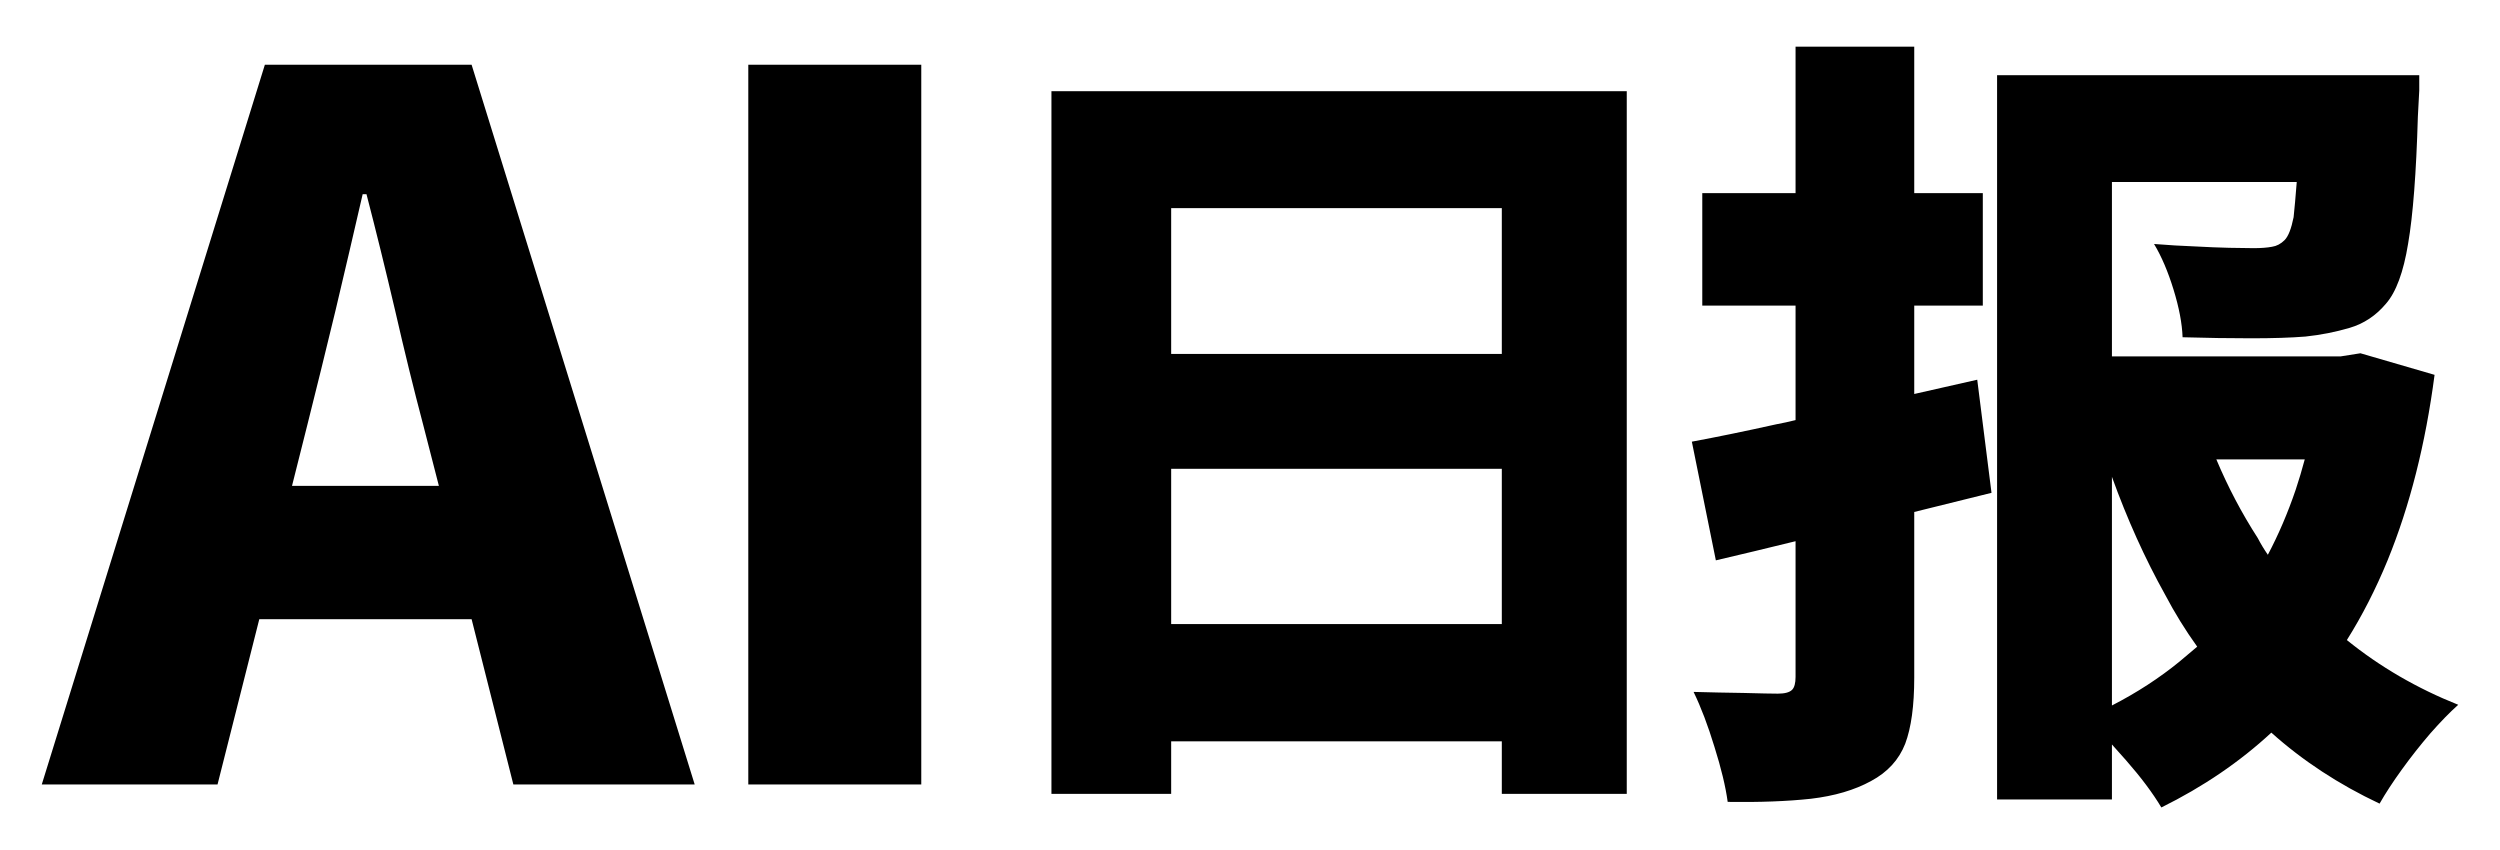
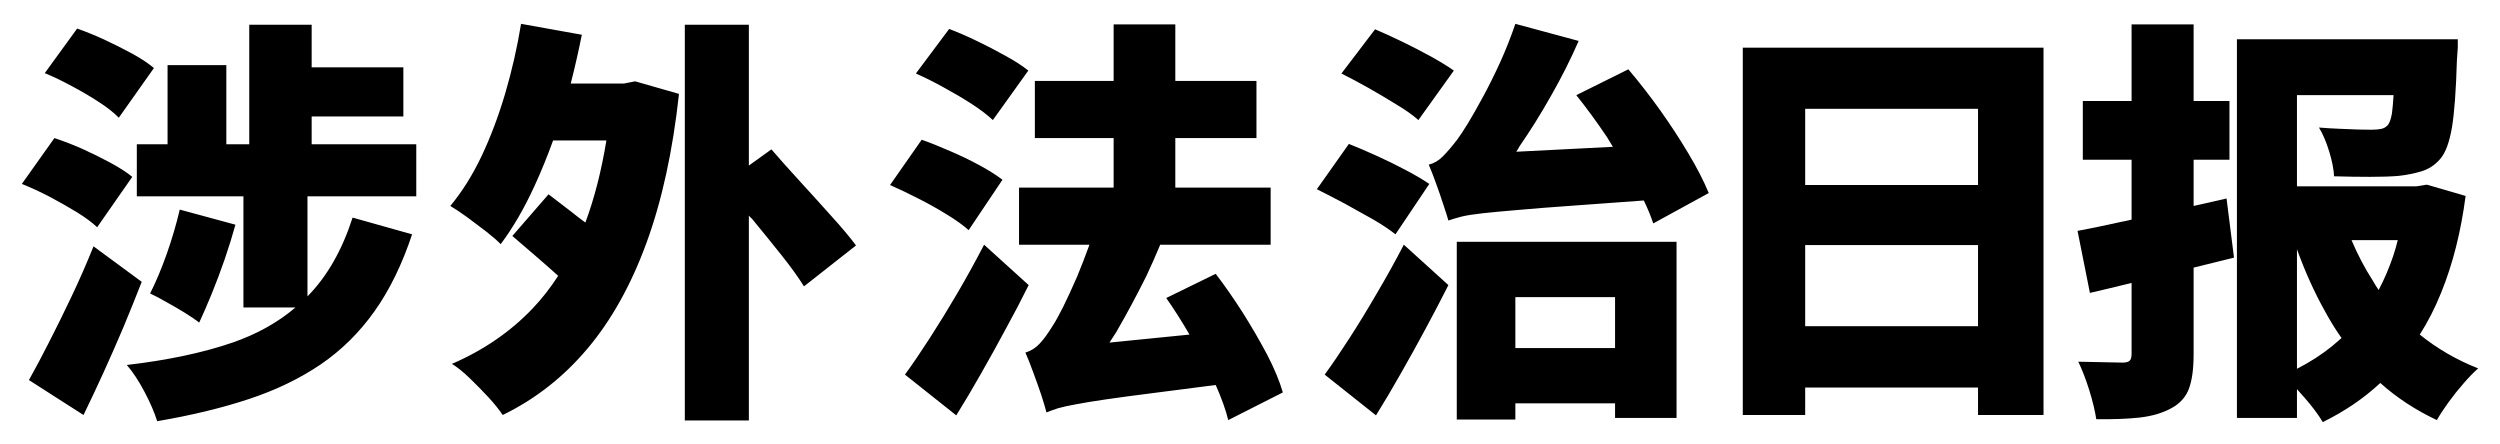
- <svg xmlns="http://www.w3.org/2000/svg" viewBox="0 -122.0 718.3 244.0">
-   <path id="accent" d="M62.5 103.4L12 103.4L76.1-103.4L135.5-103.4L199.6 103.4L147.5 103.4L135.5 55.9L74.5 55.9L62.5 103.4ZM83.9 17.6L126.1 17.6L121.6 0.1Q117.5-15.4 113.5-32.9Q109.4-50.4 105.3-66.2L105.3-66.2L104.2-66.2Q100.5-50.1 96.4-32.8Q92.2-15.4 88.3 0.1L88.3 0.1L83.9 17.6Z M264.7 103.4L215.0 103.4L215.0-103.4L264.7-103.4L264.7 103.4Z" />
-   <path id="ink" d="M302.1 106.1L302.1-95.8L467.4-95.8L467.4 106.1L431.5 106.1L431.5 91.0L336.5 91.0L336.5 106.1L302.1 106.1ZM336.5 57.3L431.5 57.3L431.5 12.7L336.5 12.7L336.5 57.3ZM336.5-20.3L431.5-20.3L431.5-62.2L336.5-62.2L336.5-20.3Z M573.8 107.7L573.8-100.4L695.1-100.4L695.1-96.0Q694.9-91.5 694.7-88.5L694.7-88.5Q694.0-64.2 691.9-52.0Q689.9-39.7 685.5-34.7Q681.2-29.6 675.1-27.8Q669.0-26.0 662.4-25.3L662.4-25.3Q656.2-24.8 646.8-24.8Q637.4-24.8 627.1-25.1L627.1-25.1Q626.9-31.0 624.5-38.8Q622.1-46.6 618.9-51.9L618.9-51.9Q625.1-51.4 630.6-51.2Q636.1-50.9 640.5-50.8Q645.0-50.7 647.5-50.7L647.5-50.7Q650.7-50.7 652.8-51.1Q654.8-51.4 656.4-53.0Q658.0-54.6 659.0-59.6L659.0-59.6Q659.4-63.3 659.9-69.7L659.9-69.7L606.8-69.7L606.8-19.6L672.5-19.6L678.2-20.5L699.5-14.3Q695.6 15.5 686.0 39.0L686.0 39.0Q680.9 51.4 674.3 61.9L674.3 61.9Q688.5 73.4 706.3 80.5L706.3 80.5Q702.7 83.7 698.3 88.7Q694.0 93.7 690.1 99.1Q686.2 104.5 683.7 108.9L683.7 108.9Q666.1 100.6 652.6 88.5L652.6 88.5Q639.0 101.1 621.0 110L621.0 110Q617.3 103.8 610.9 96.5L610.9 96.5Q608.8 94.2 606.8 91.9L606.8 91.9L606.8 107.7L573.8 107.7ZM493.0 39.0L486.1 4.9Q496.9 2.9 510.4-0.1L510.4-0.1Q513.1-0.6 515.9-1.3L515.9-1.3L515.9-34.2L489.1-34.2L489.1-66.5L515.9-66.5L515.9-108.6L550.0-108.6L550.0-66.5L569.7-66.5L569.7-34.2L550.0-34.2L550.0-8.8Q559.1-10.9 568.1-12.9L568.1-12.9L572.2 19.6Q561.2 22.3 550.0 25.1L550.0 25.1L550.0 72.7Q550.0 84.8 547.4 91.7Q544.7 98.6 537.6 102.4Q530.5 106.3 520.3 107.5Q510.2 108.6 496.4 108.4L496.4 108.4Q495.5 101.8 492.6 92.6Q489.8 83.4 486.6 76.8L486.6 76.8Q493.7 77.0 501.0 77.1Q508.3 77.3 510.8 77.3L510.8 77.3Q513.8 77.3 514.9 76.2Q515.9 75.2 515.9 72.5L515.9 72.5L515.9 33.5Q503.7 36.5 493.0 39.0L493.0 39.0ZM631.3 63.8L631.3 63.8Q626.2 56.7 622.1 48.9L622.1 48.9Q613.4 33.3 606.8 15.0L606.8 15.0L606.8 80.7Q617.5 75.2 626.2 68.1L626.2 68.1Q628.7 66.0 631.3 63.8ZM662.2 10.0L636.8 10.0Q641.8 21.9 648.7 32.6L648.7 32.6Q650.0 35.1 651.6 37.4L651.6 37.4Q656.2 28.7 659.6 18.7L659.6 18.7Q661.0 14.5 662.2 10.0L662.2 10.0Z" />
+ <svg xmlns="http://www.w3.org/2000/svg" viewBox="0 -122.0 1374.1 244.0">
+   <path id="accent" d="M137.0-42.7L137.0-108.4L171.3-108.4L171.3-85.0L221.7-85.0L221.7-58.0L171.3-58.0L171.3-42.7L228.8-42.7L228.8-14.1L169.0-14.1L169.0 40.9Q185.1 24.6 193.8-2.4L193.8-2.4L226.5 6.8Q218.3 31.5 205.9 49.0Q193.5 66.5 176.4 78.2Q159.2 89.9 136.9 97.3Q114.6 104.7 86.4 109.5L86.4 109.5Q84.1 102.2 79.4 93.3Q74.7 84.4 69.7 78.6L69.7 78.6Q103.3 74.7 127.8 66.3L127.8 66.3Q147.8 59.4 162.4 47.0L162.4 47.0L133.8 47.0L133.8-14.1L75.2-14.1L75.2-42.7L92.1-42.7L92.1-86.2L124.4-86.2L124.4-42.7L137.0-42.7ZM45.9 106.1L15.9 86.9Q20.9 78.0 27.0 66.0Q33.1 54.1 39.5 40.6Q45.9 27.1 51.4 13.4L51.4 13.4L77.9 32.9Q73.1 45.2 67.9 57.7Q62.6 70.2 57.1 82.3Q51.6 94.4 45.9 106.1L45.9 106.1ZM98.8-6.8L98.8-6.8L129.4 1.5Q126.9 10.6 123.5 20.5Q120.1 30.3 116.4 39.4Q112.7 48.4 109.5 55.3L109.5 55.3Q106.3 52.8 101.4 49.8Q96.5 46.8 91.4 44.0Q86.4 41.1 82.5 39.3L82.5 39.3Q87.1 30.3 91.6 17.7Q96.0 5.2 98.8-6.8ZM12-20.9L12-20.9L29.9-46.1Q37.0-43.8 45.0-40.3Q53.0-36.7 60.4-32.7Q67.9-28.7 72.7-24.8L72.7-24.8L53.4 2.9Q49.3-1.0 42.2-5.4Q35.1-9.7 27.2-13.9Q19.3-18.0 12-20.9ZM24.6-81.8L24.6-81.8L42.4-106.3Q49.5-103.8 57.4-100.2Q65.3-96.5 72.7-92.5Q80.0-88.5 84.6-84.6L84.6-84.6L65.3-57.3Q61.2-61.5 54.4-65.9Q47.5-70.4 39.6-74.6Q31.7-78.9 24.6-81.8Z M281.6 7.7L281.6 7.7L301.5-15.2Q307.0-10.9 314.3-5.4L314.3-5.4Q318.0-2.4 321.7 0.3L321.7 0.3Q321.7 0.1 321.9-0.1L321.9-0.1Q329.2-19.8 333.3-44.8L333.3-44.8L304.0-44.8Q299.2-31.5 293.7-19.6L293.7-19.6Q285.3-1.3 275.2 12.2L275.2 12.2Q272.4 9.3 267.3 5.3Q262.1 1.3 256.8-2.6Q251.4-6.5 247.5-8.8L247.5-8.8Q257.1-20.3 264.7-36.2Q272.2-52.1 277.7-70.7Q283.2-89.4 286.4-108.9L286.4-108.9L319.8-102.9Q317.1-89.4 313.7-76.1L313.7-76.1L343.0-76.1L349.1-77.3L373.2-70.4Q368.1-23.5 355.4 11.3Q342.7 46.1 322.9 69.6Q303.1 93.1 276.3 106.1L276.3 106.1Q273.6 102.0 268.6 96.5Q263.5 91.0 258.1 85.8Q252.8 80.7 248.4 78.0L248.4 78.0Q274.5 66.7 292.8 47.5L292.8 47.5Q300.4 39.5 306.8 29.6L306.8 29.6Q300.8 24.2 294.4 18.7L294.4 18.7Q287.3 12.7 281.6 7.7ZM376.4 109.1L376.4-108.4L411.6-108.4L411.6-31.0L424.0-39.9Q430.9-31.9 439.7-22.3Q448.5-12.7 456.8-3.4Q465.2 5.8 470.5 12.9L470.5 12.9L441.9 35.4Q437.3 28.0 429.5 18.2Q421.7 8.4 413.2-1.9L413.2-1.9Q412.3-2.6 411.6-3.5L411.6-3.5L411.6 109.1L376.4 109.1Z M612.1-77.5L612.1-108.6L646.0-108.6L646.0-77.5L690.6-77.5L690.6-46.1L646.0-46.1L646.0-18.9L698.4-18.9L698.4 12.5L637.7 12.5Q634.1 21.2 630.0 29.9L630.0 29.9Q621.9 46.1 613.5 60.6L613.5 60.6Q611.6 63.5 609.8 66.3L609.8 66.3L653.8 61.9Q647.6 51.2 641.0 41.8L641.0 41.8L668.2 28.5Q675.7 38.3 683.1 49.9Q690.4 61.5 696.4 72.8Q702.3 84.1 705.1 93.7L705.1 93.7L675.1 108.9Q673.0 100.4 668.2 89.6L668.2 89.6Q648.3 92.1 634.1 94.0L634.1 94.0Q618.3 96.0 608.0 97.5Q597.7 99.0 591.5 100.2Q585.3 101.3 581.5 102.4Q577.8 103.6 575.2 104.7L575.2 104.7Q574.3 101.3 572.4 95.3Q570.4 89.4 568.0 82.9Q565.6 76.3 563.6 71.8L563.6 71.8Q568.2 70.4 571.5 66.8Q574.8 63.3 578.7 56.9L578.7 56.9Q580.7 53.9 584.3 46.8Q587.8 39.7 592.0 30.1L592.0 30.1Q595.4 21.9 598.8 12.5L598.8 12.5L560.1 12.5L560.1-18.9L612.1-18.9L612.1-46.1L568.8-46.1L568.8-77.5L612.1-77.5ZM525.6 106.3L497.4 83.9Q503.6 75.4 511.0 63.9Q518.5 52.3 526.3 39.0Q534.0 25.8 540.9 12.5L540.9 12.5L565.4 34.7Q559.5 46.6 552.8 58.8Q546.2 71.1 539.4 83.0Q532.7 94.9 525.6 106.3L525.6 106.3ZM489.2-20.3L489.2-20.3L506.6-45.2Q513.7-42.7 522.1-39.0Q530.6-35.4 538.3-31.2Q545.9-27.1 551.0-23.2L551.0-23.2L532.4 4.5Q528.1 0.6 520.6-4.0Q513.2-8.6 504.9-12.8Q496.5-17.1 489.2-20.3ZM503.4-81.6L503.4-81.6L521.7-106.1Q528.8-103.4 536.9-99.5Q545.0-95.6 552.7-91.3Q560.4-87.1 565.2-83.2L565.2-83.2L545.7-56.0Q541.4-60.1 534.2-64.8Q526.9-69.5 518.8-73.9Q510.7-78.4 503.4-81.6Z M800.7 108.6L800.7 10.9L921.5 10.9L921.5 107.7L887.7 107.7L887.7 99.7L832.9 99.7L832.9 108.6L800.7 108.6ZM866.4-69.7L866.4-69.7L895.0-83.9Q903.9-73.4 912.5-61.4Q921.1-49.3 928.1-37.5Q935.1-25.8 939.2-15.9L939.2-15.9L908.7 0.8Q906.7-5.2 903.5-11.8L903.5-11.8Q881.0-10.2 865.0-9.0L865.0-9.0Q846.5-7.7 834.4-6.6Q822.4-5.6 815.1-4.8Q807.8-4.0 803.5-3.0Q799.3-1.9 796.1-0.8L796.1-0.8Q795.2-4.0 793.3-9.6Q791.5-15.2 789.3-21.2Q787.2-27.1 785.3-31.5L785.3-31.5Q789.7-32.6 793.1-36.1Q796.5-39.5 800.9-45.2L800.9-45.2Q803.0-48.0 806.9-54.3Q810.7-60.6 815.4-69.3Q820.1-78.0 824.7-88.1Q829.3-98.3 832.9-108.9L832.9-108.9L867.7-99.5Q861.1-84.4 852.6-69.5Q844.2-54.6 835.2-41.6L835.2-41.6Q834.3-39.9 833.4-38.6L833.4-38.6L886.5-41.3Q884.9-43.8 883.3-46.6L883.3-46.6Q874.8-59.2 866.4-69.7ZM756.3 106.3L728.1 83.9Q734.3 75.4 741.7 63.9Q749.2 52.3 756.9 39.0Q764.7 25.8 771.6 12.5L771.6 12.5L796.1 34.7Q790.1 46.6 783.5 58.8Q776.9 71.1 770.1 83.0Q763.4 94.9 756.3 106.3L756.3 106.3ZM723.8-18.0L723.8-18.0L741.4-42.9Q748.2-40.2 756.6-36.4Q765.0-32.6 772.7-28.5Q780.5-24.4 785.6-20.9L785.6-20.9L767.0 6.8Q762.4 3.1 754.9-1.3Q747.3-5.6 739.1-10.1Q730.8-14.5 723.8-18.0ZM737.3-81.6L737.3-81.6L755.8-105.9Q762.4-103.1 770.7-99.1Q778.9-95.1 786.6-90.9Q794.3-86.6 799.1-83.2L799.1-83.2L779.6-56.0Q775.3-59.9 767.8-64.4Q760.4-69.0 752.3-73.6Q744.1-78.2 737.3-81.6ZM832.9 69.3L887.7 69.3L887.7 41.3L832.9 41.3L832.9 69.3Z" />
+   <path id="ink" d="M957.9 106.1L957.9-95.8L1123.2-95.8L1123.2 106.1L1087.2 106.1L1087.2 91.0L992.2 91.0L992.2 106.1L957.9 106.1ZM992.2 57.3L1087.2 57.3L1087.2 12.7L992.2 12.7L992.2 57.3ZM992.2-20.3L1087.2-20.3L1087.2-62.2L992.2-62.2L992.2-20.3Z M1229.5 107.7L1229.5-100.4L1350.9-100.4L1350.9-96.0Q1350.6-91.5 1350.4-88.5L1350.4-88.5Q1349.7-64.2 1347.7-52.0Q1345.6-39.7 1341.3-34.7Q1336.9-29.6 1330.8-27.8Q1324.8-26.0 1318.1-25.3L1318.1-25.3Q1312.0-24.8 1302.6-24.8Q1293.2-24.8 1282.9-25.1L1282.9-25.1Q1282.6-31.0 1280.2-38.8Q1277.8-46.6 1274.6-51.9L1274.6-51.9Q1280.8-51.4 1286.3-51.2Q1291.8-50.9 1296.3-50.8Q1300.7-50.7 1303.3-50.7L1303.3-50.7Q1306.5-50.7 1308.5-51.1Q1310.6-51.4 1312.2-53.0Q1313.8-54.6 1314.7-59.6L1314.7-59.6Q1315.2-63.3 1315.6-69.7L1315.6-69.7L1262.5-69.7L1262.5-19.6L1328.2-19.6L1333.9-20.5L1355.2-14.3Q1351.3 15.5 1341.7 39.0L1341.7 39.0Q1336.7 51.4 1330.0 61.9L1330.0 61.9Q1344.2 73.4 1362.1 80.5L1362.1 80.5Q1358.4 83.7 1354.1 88.7Q1349.7 93.7 1345.8 99.1Q1341.9 104.5 1339.4 108.9L1339.4 108.9Q1321.8 100.6 1308.3 88.5L1308.3 88.5Q1294.8 101.1 1276.7 110L1276.7 110Q1273.0 103.8 1266.6 96.5L1266.6 96.5Q1264.6 94.2 1262.5 91.9L1262.5 91.9L1262.5 107.7L1229.5 107.7ZM1148.7 39.0L1141.9 4.9Q1152.6 2.9 1166.1-0.1L1166.1-0.1Q1168.9-0.6 1171.6-1.3L1171.6-1.3L1171.6-34.2L1144.8-34.2L1144.8-66.5L1171.6-66.5L1171.6-108.6L1205.7-108.6L1205.7-66.5L1225.4-66.5L1225.4-34.2L1205.7-34.2L1205.7-8.8Q1214.9-10.9 1223.8-12.9L1223.8-12.9L1227.9 19.6Q1216.9 22.3 1205.7 25.1L1205.7 25.1L1205.7 72.7Q1205.7 84.8 1203.1 91.7Q1200.5 98.6 1193.4 102.4Q1186.3 106.3 1176.1 107.5Q1165.9 108.6 1152.2 108.4L1152.2 108.4Q1151.2 101.8 1148.4 92.6Q1145.5 83.4 1142.3 76.8L1142.3 76.8Q1149.4 77.0 1156.7 77.1Q1164.1 77.3 1166.6 77.3L1166.6 77.3Q1169.6 77.3 1170.6 76.2Q1171.6 75.2 1171.6 72.5L1171.6 72.5L1171.6 33.5Q1159.5 36.5 1148.7 39.0L1148.7 39.0ZM1287.0 63.8L1287.0 63.8Q1282.0 56.7 1277.8 48.9L1277.8 48.9Q1269.1 33.3 1262.5 15.0L1262.5 15.0L1262.5 80.7Q1273.3 75.2 1282.0 68.1L1282.0 68.1Q1284.5 66.0 1287.0 63.8ZM1317.9 10.0L1292.5 10.0Q1297.5 21.9 1304.4 32.6L1304.4 32.6Q1305.8 35.1 1307.4 37.4L1307.4 37.4Q1312.0 28.7 1315.4 18.7L1315.4 18.7Q1316.8 14.5 1317.9 10.0L1317.9 10.0Z" />
</svg>
